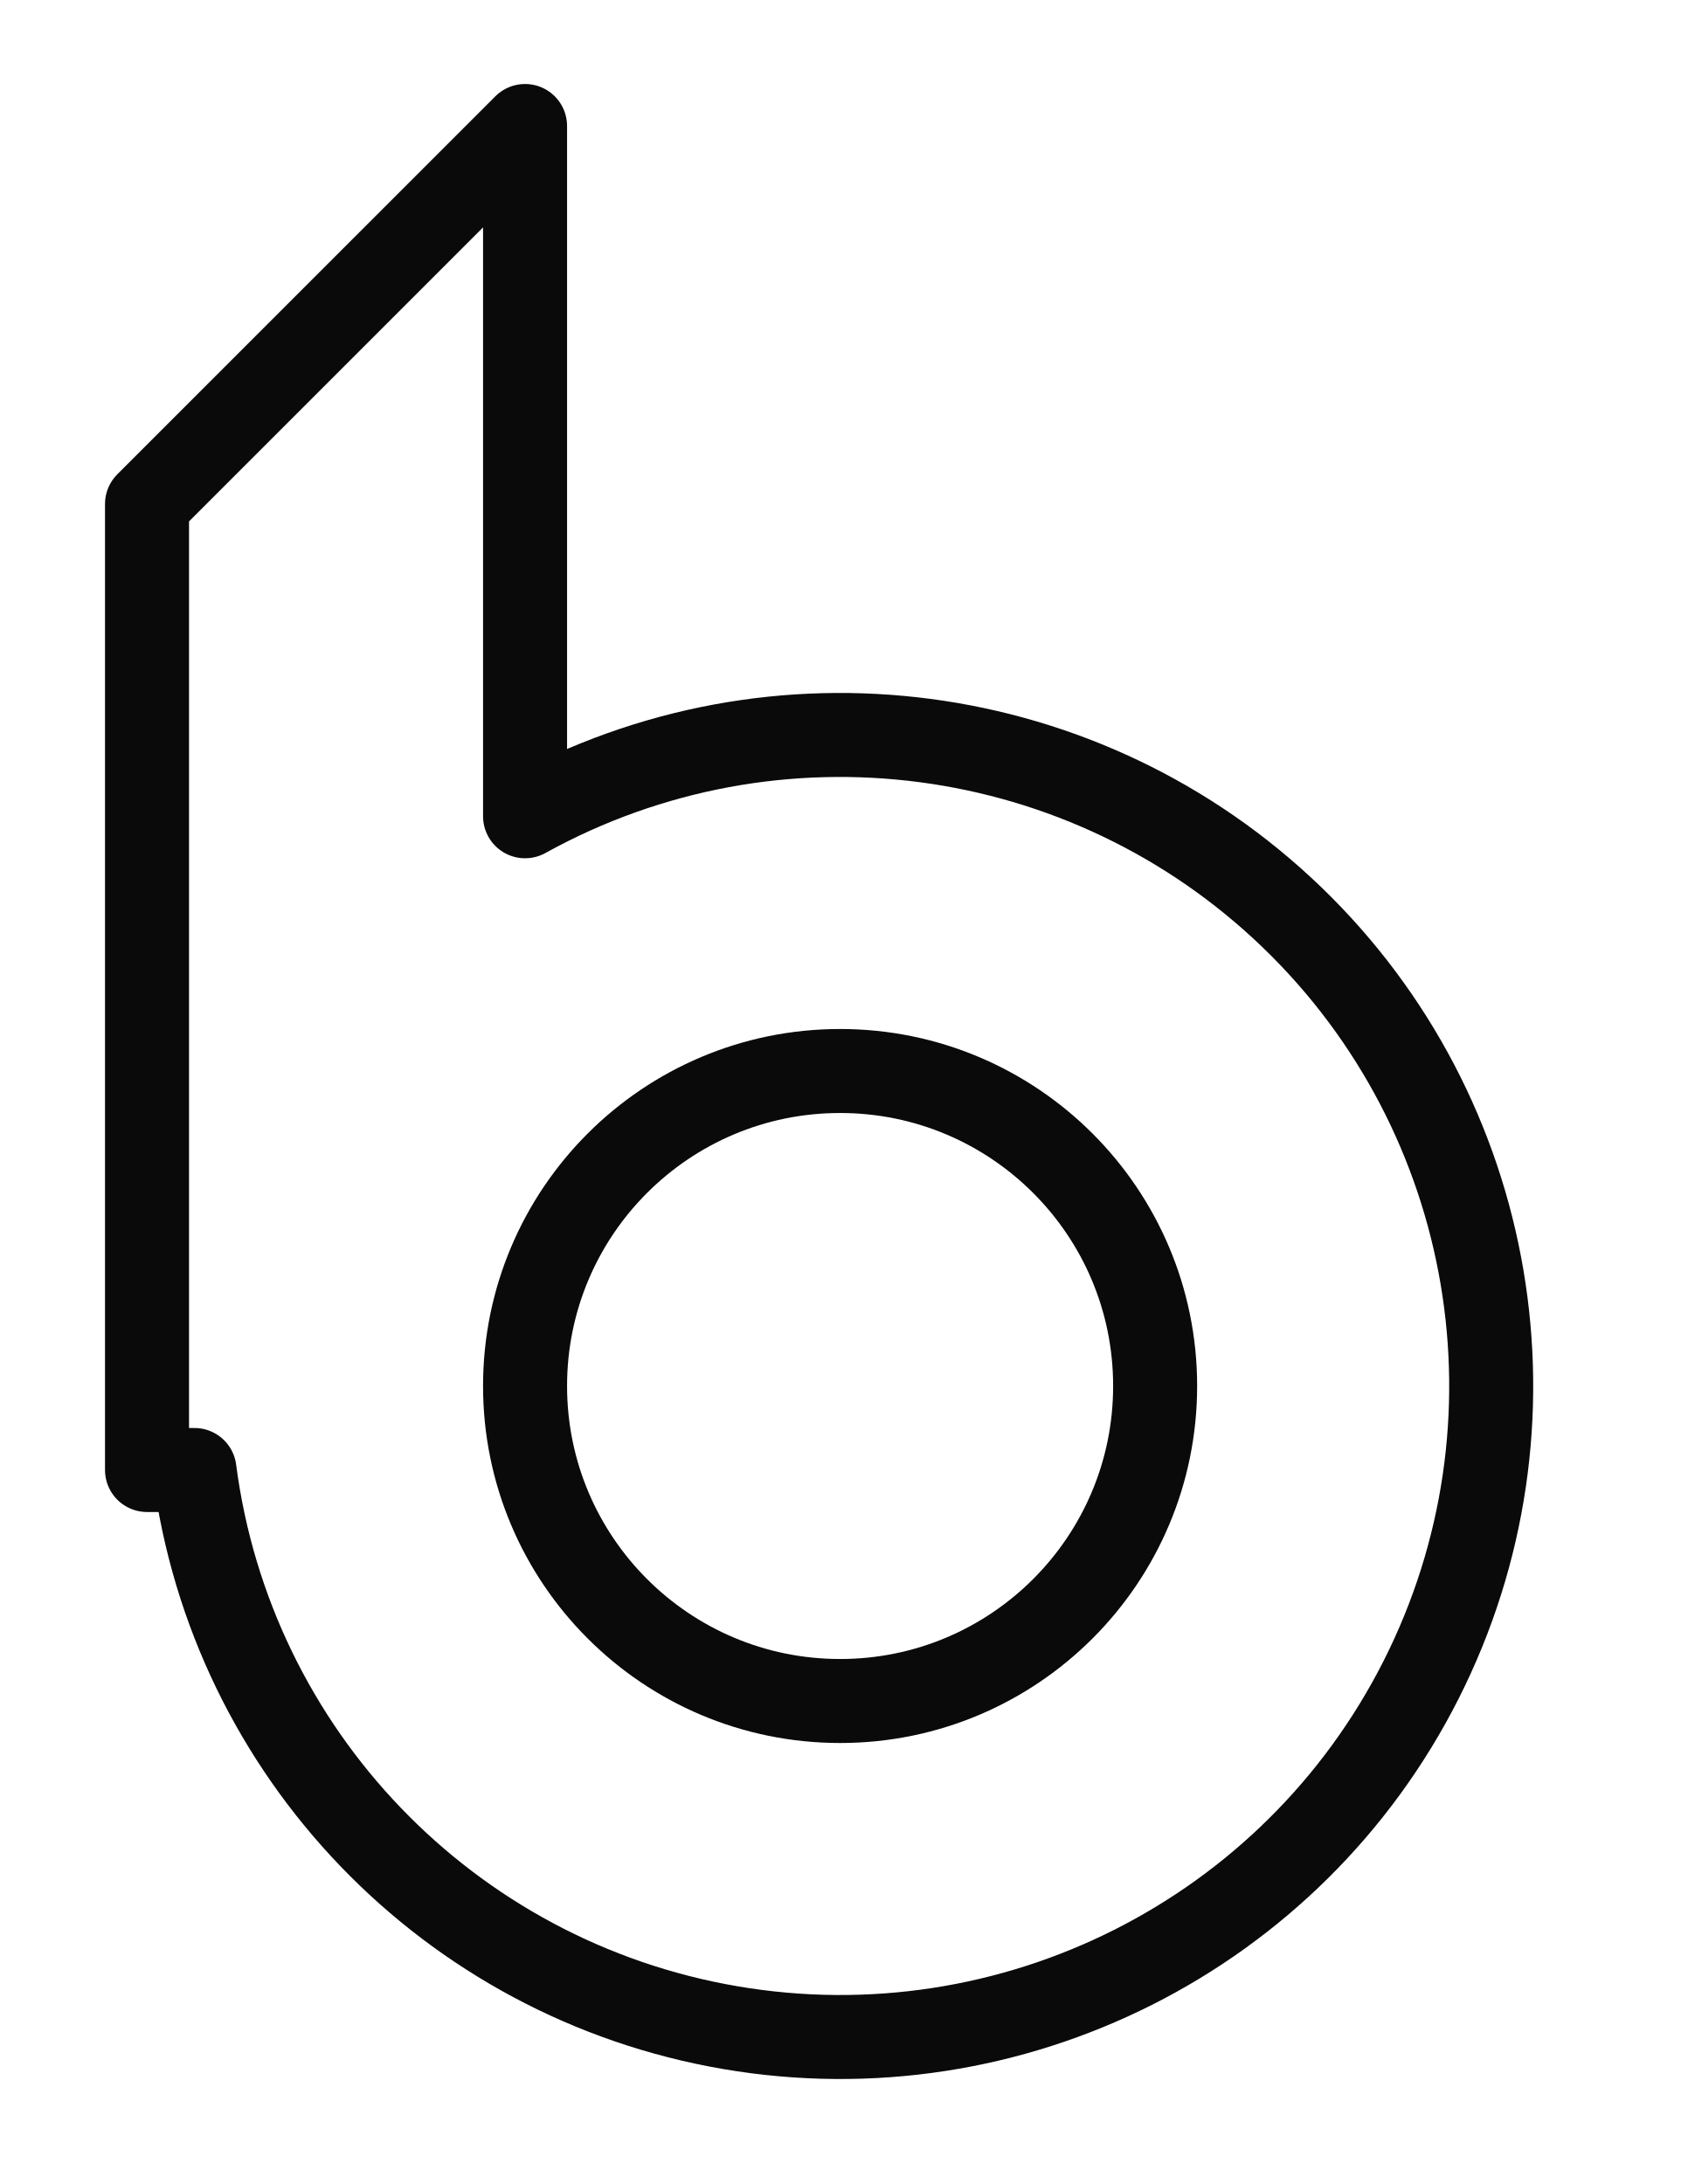
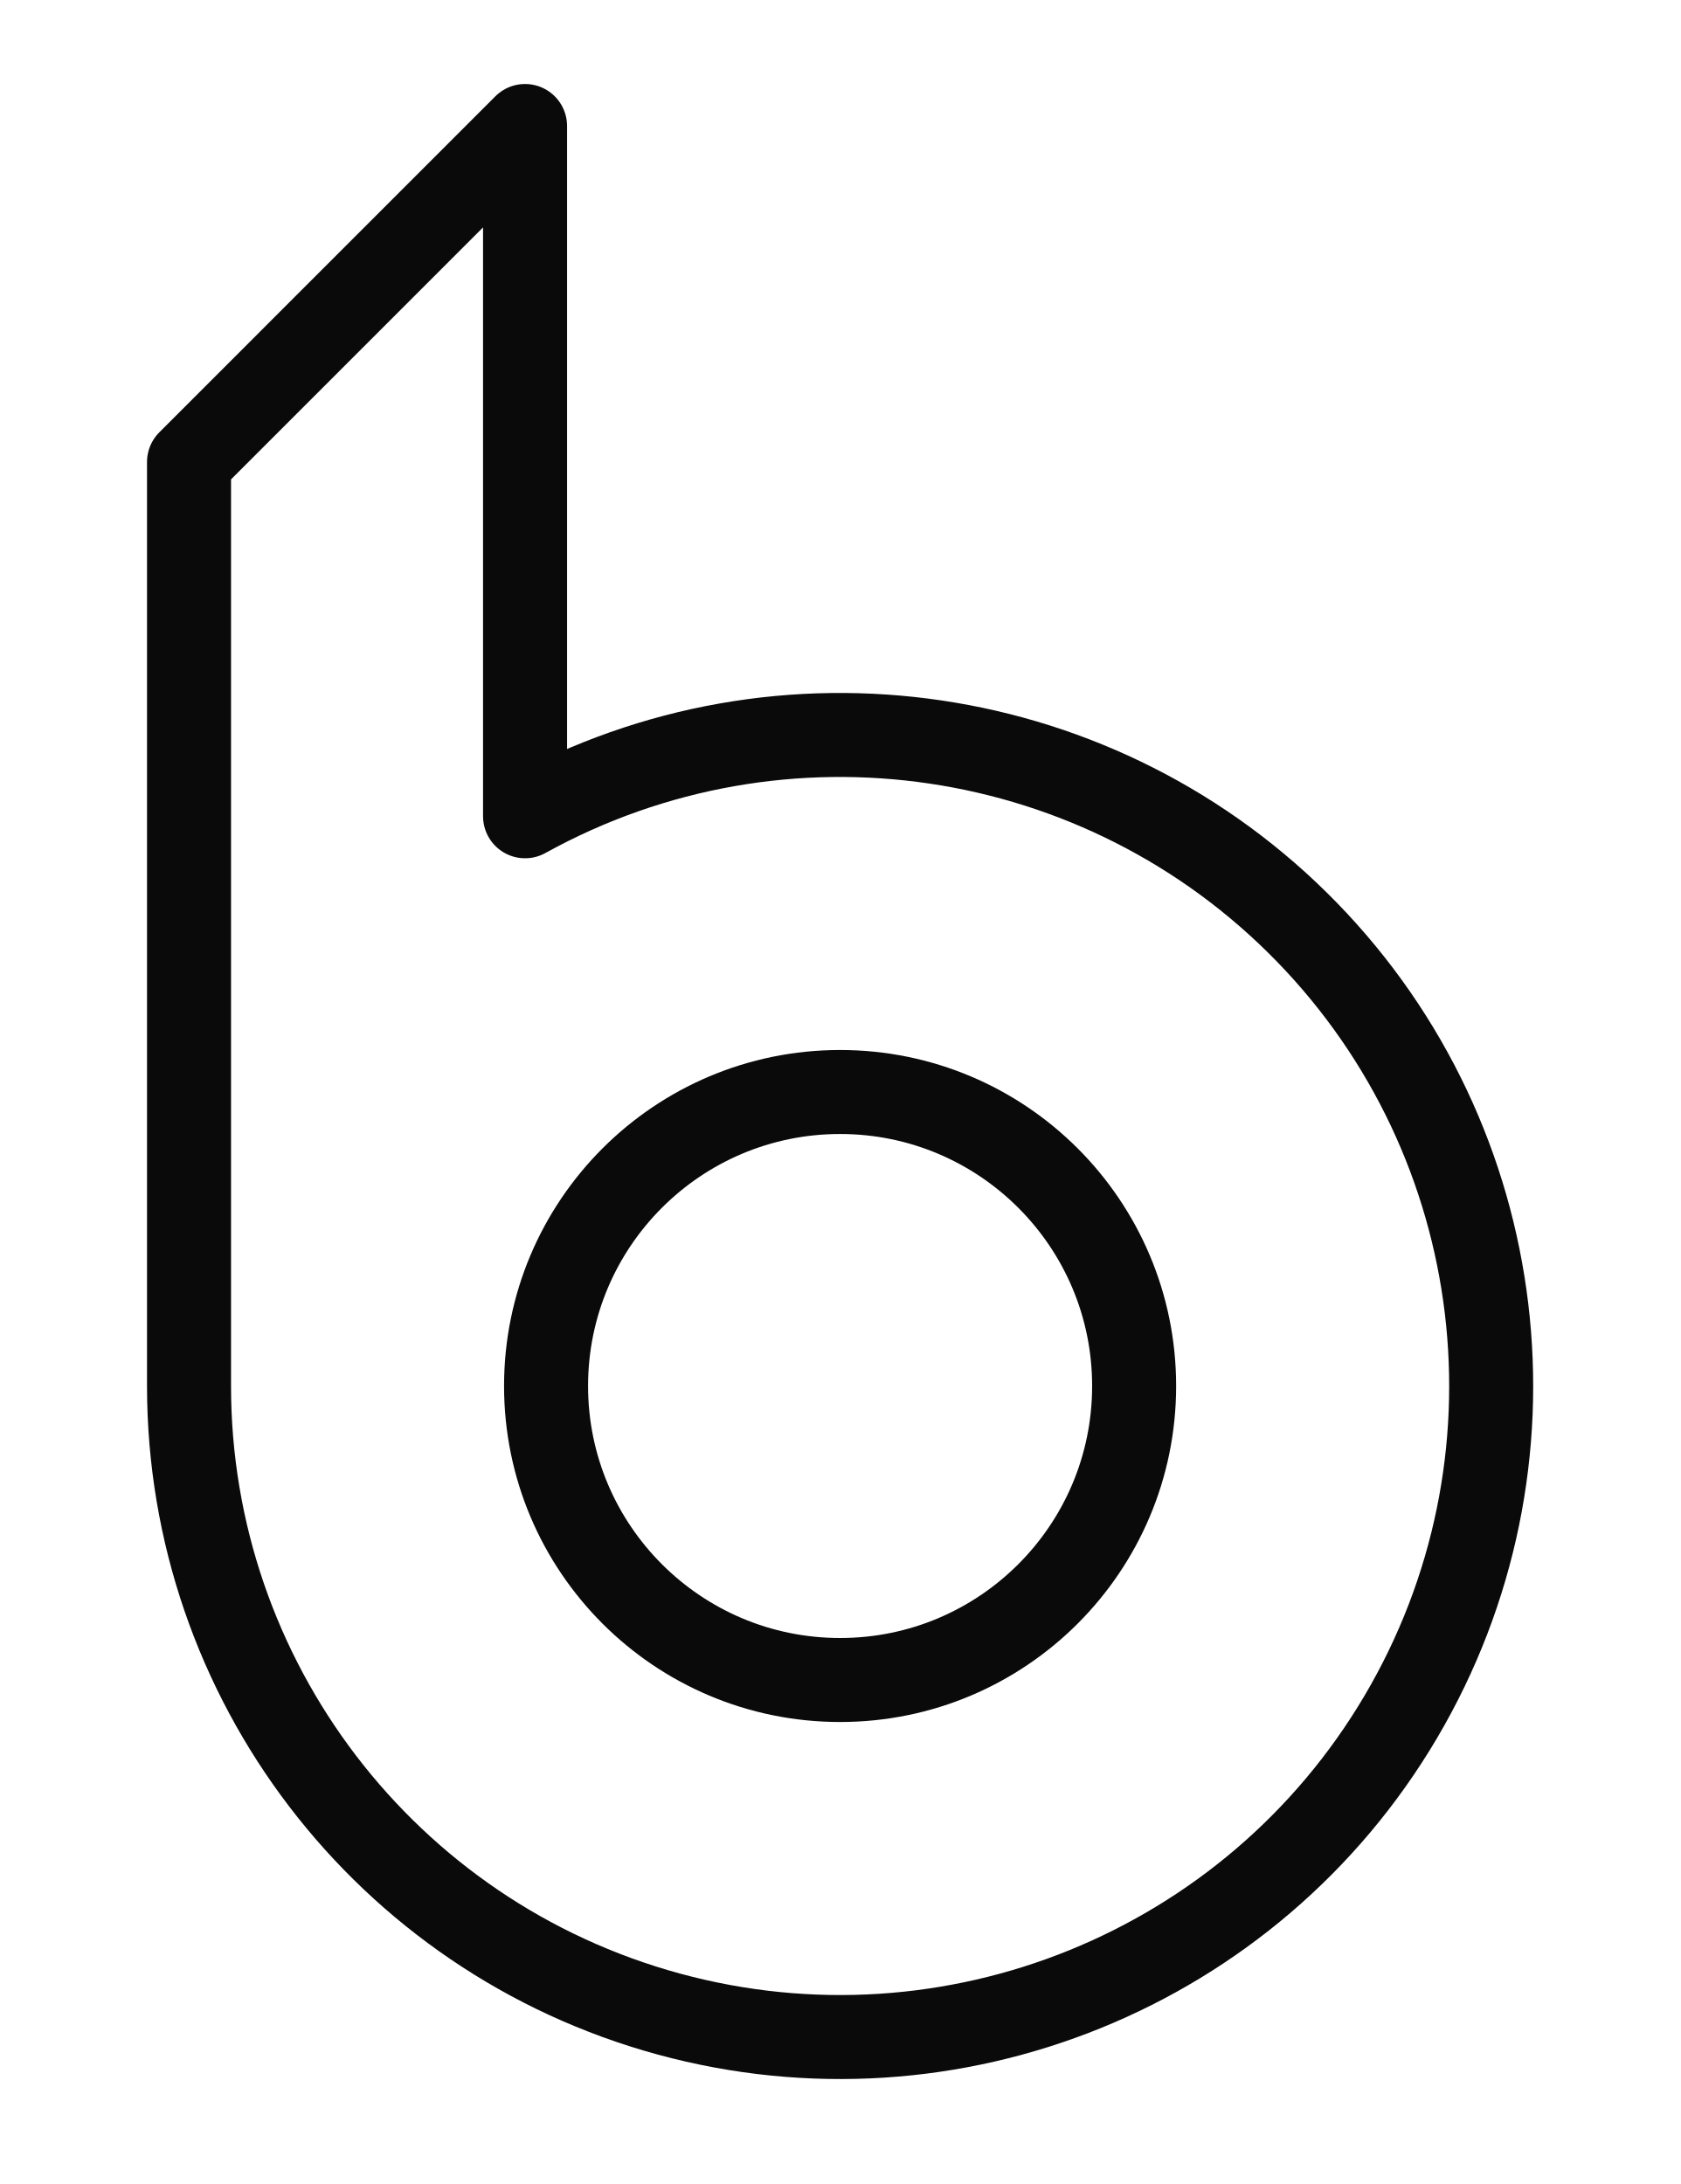
- <svg xmlns="http://www.w3.org/2000/svg" viewBox="20 6 80 104" fill="none" stroke="#0A0A0A" stroke-width="4" stroke-linejoin="round">
-   <path d="M27 30 L45 12 L45 44.87 A31 31 0 1 1 29.26 76 L27 76 Z" />
-   <path d="M75 72 A15 15 0 1 1 45 72 A15 15 0 1 1 75 72 Z" />
+ <svg xmlns="http://www.w3.org/2000/svg" viewBox="20 6 80 104" fill="none" stroke="#0A0A0A" stroke-width="4" stroke-linejoin="round" stroke-linecap="round">
+   <path vector-effect="non-scaling-stroke" d="M29 28 L45 12 L45 44.87 A31 31 0 1 1 29 72 Z" />
+   <path vector-effect="non-scaling-stroke" d="M74 72 A14 14 0 1 1 46 72 A14 14 0 1 1 74 72 Z" />
</svg>
